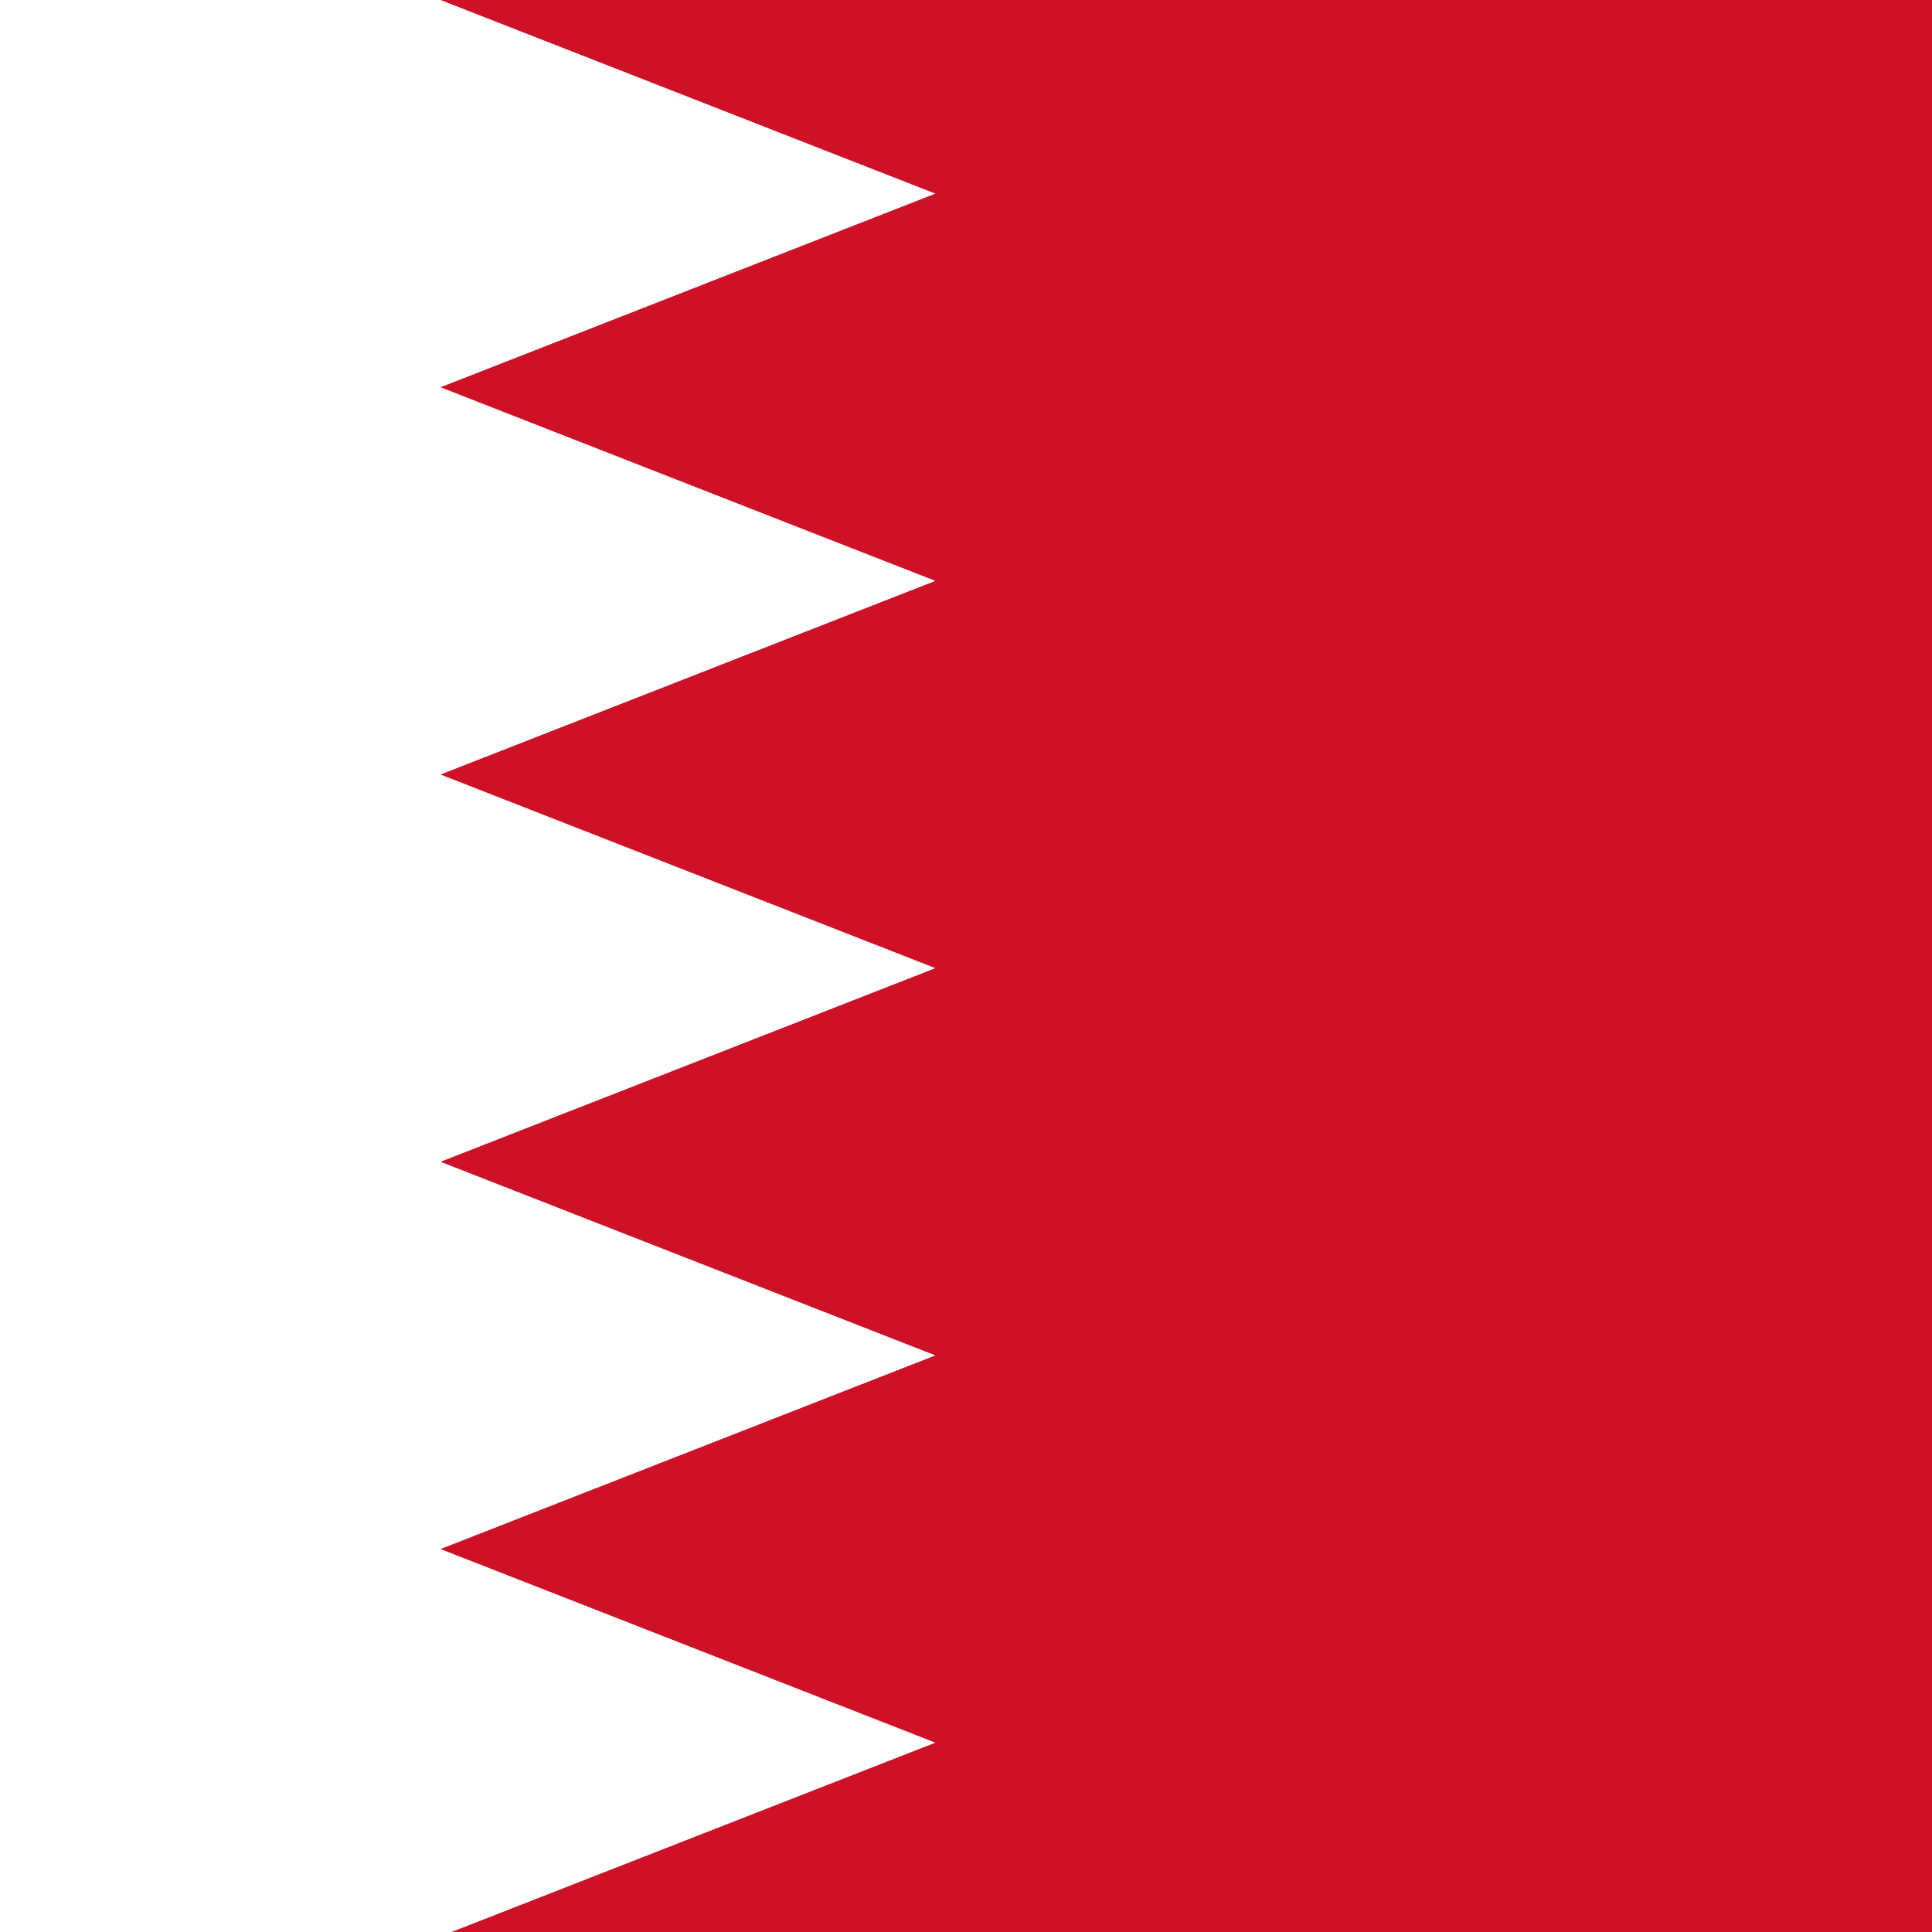
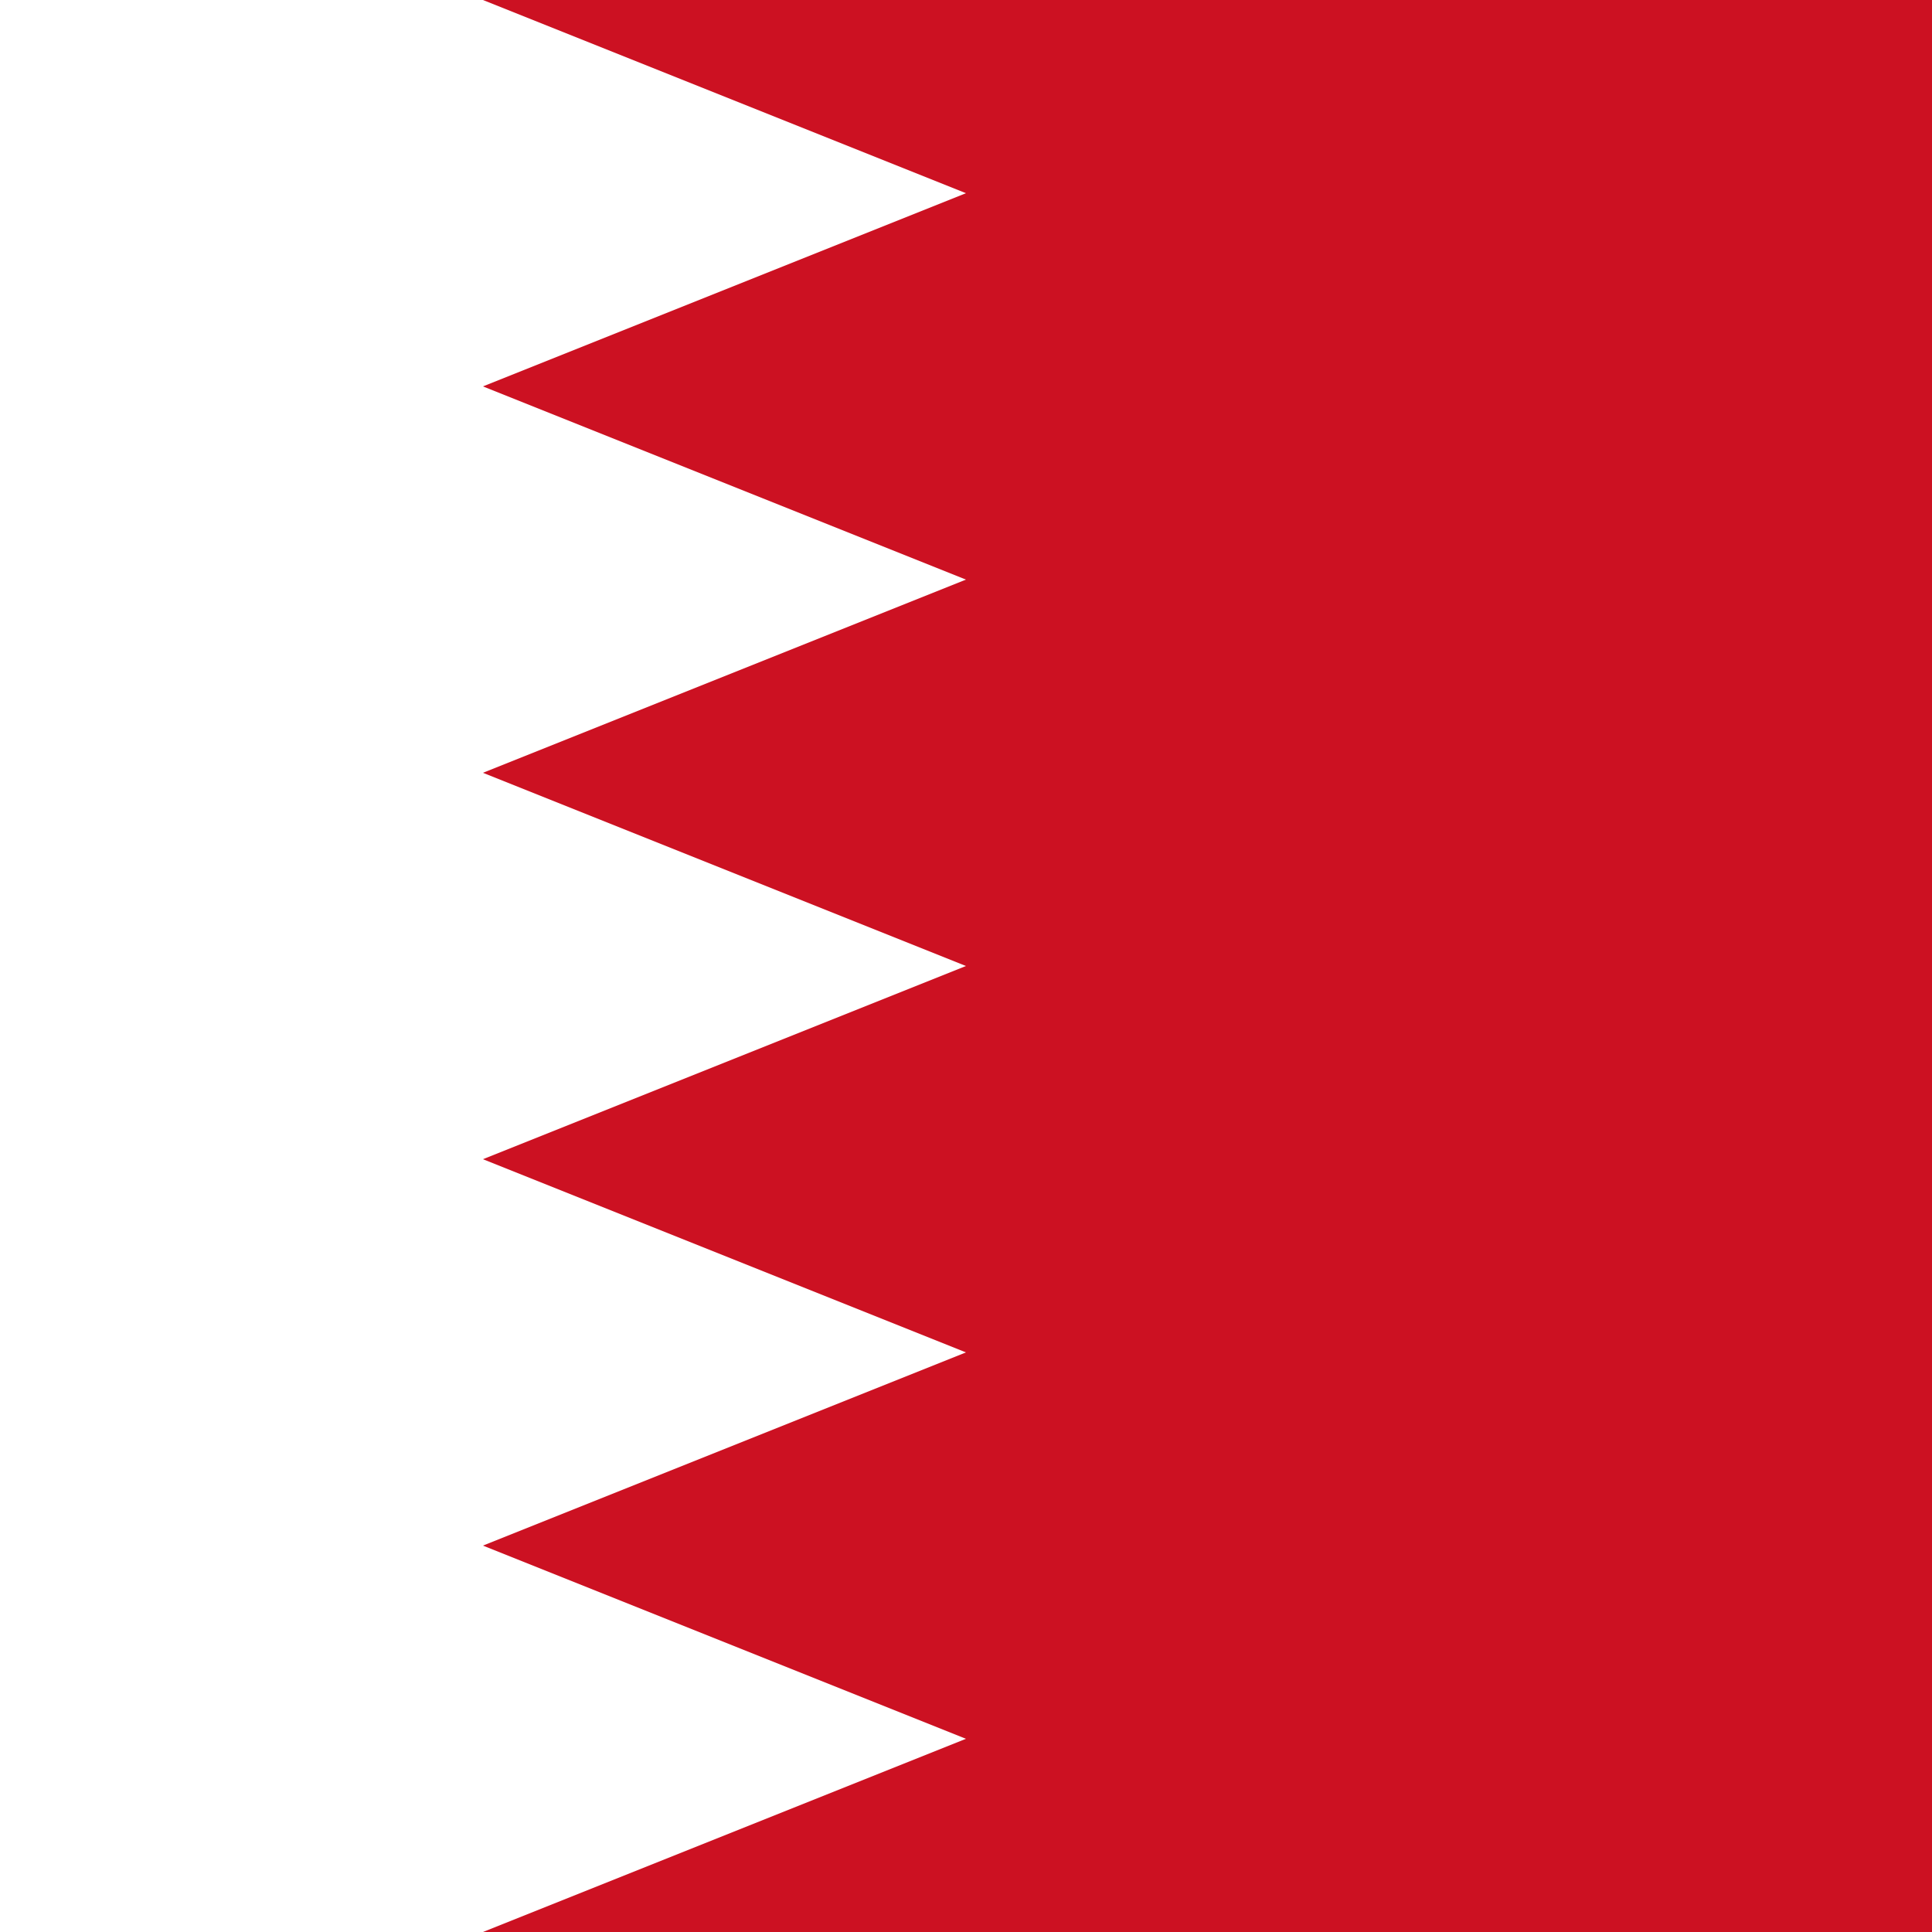
- <svg xmlns="http://www.w3.org/2000/svg" height="1200" viewBox="0 0 1200 1200" width="1200">
-   <path d="m0 1200h1200v-1200h-1200z" fill="#fff" stroke-width="1.091" />
-   <path d="m273.608-0 307.35 120.267-307.35 120.267 307.35 120.267-307.35 120.267 307.35 120.267-307.35 120.267 307.35 120.267-307.35 120.267 307.35 120.267-300.52 117.595h919.562v-1199.999z" fill="#ce1126" stroke-width="1.336" />
+ <svg xmlns="http://www.w3.org/2000/svg" width="96" height="96" viewBox="0 0 60 60">
+   <path fill="#fff" d="m0 0h90v60H0z" />
+   <path fill="#c12" d="m15 0h45v60H15l15-6-15-6 15-6-15-6 15-6-15-6 15-6-15-6 15-6z" />
</svg>
